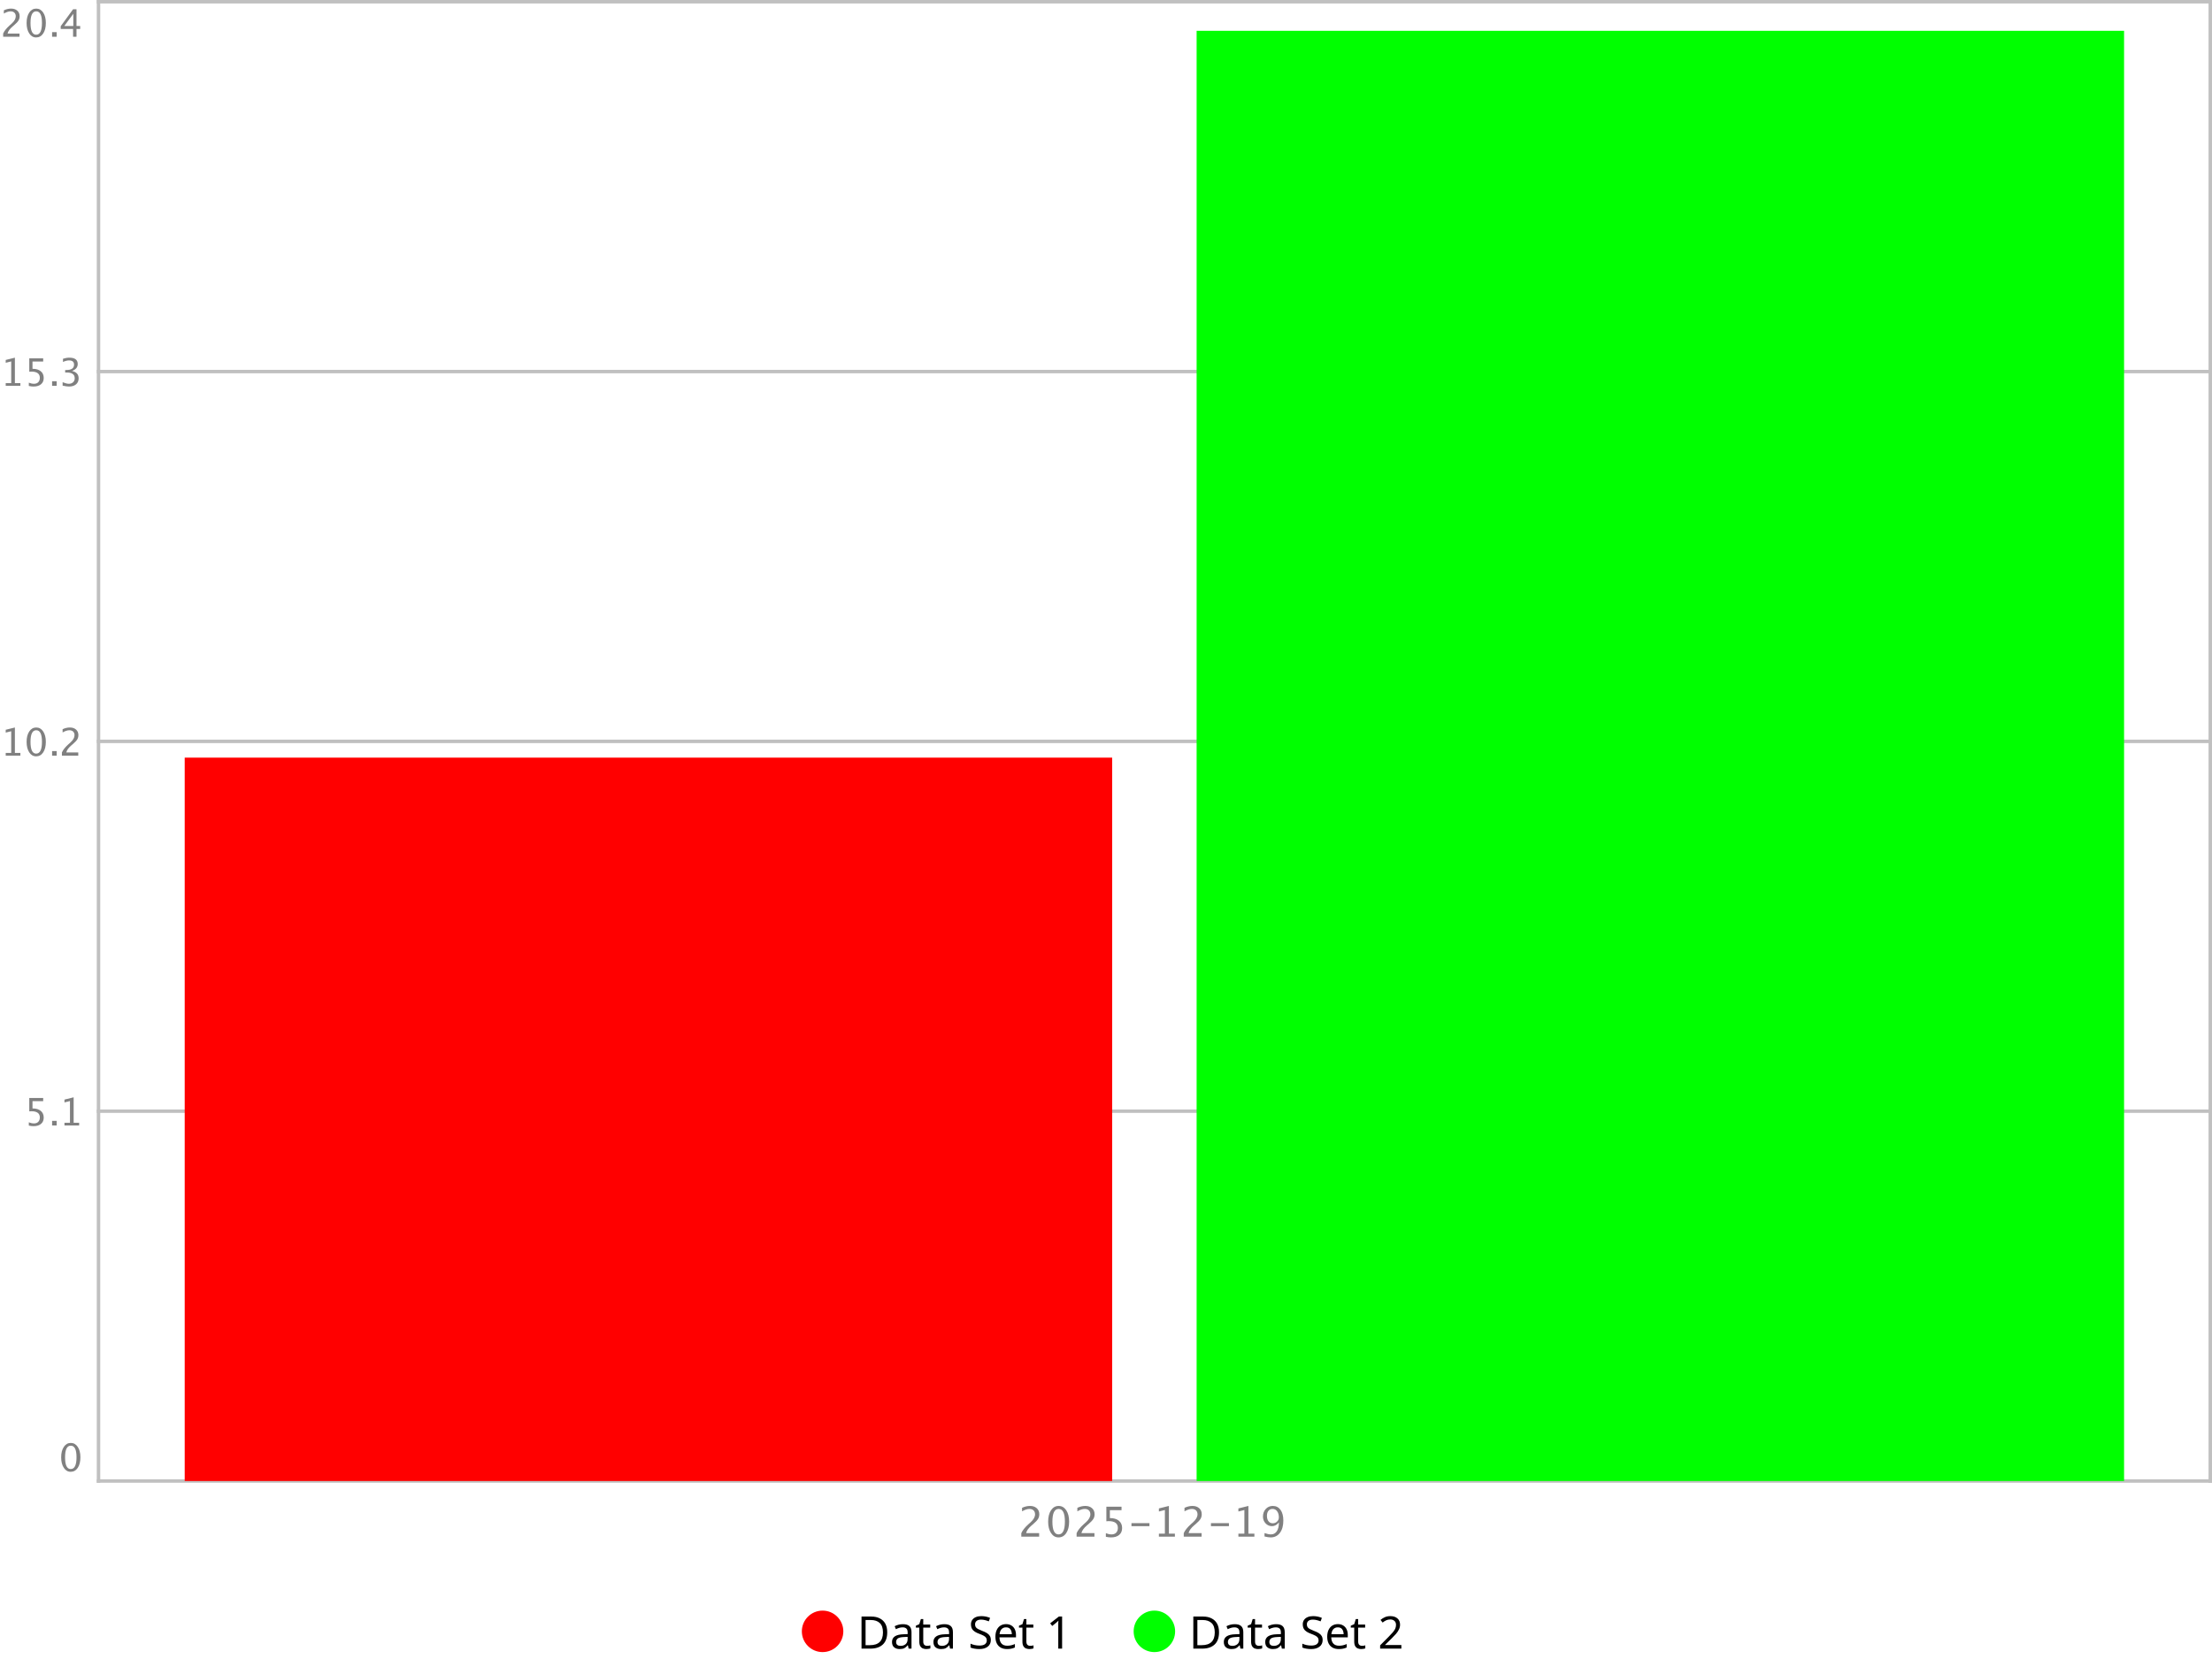
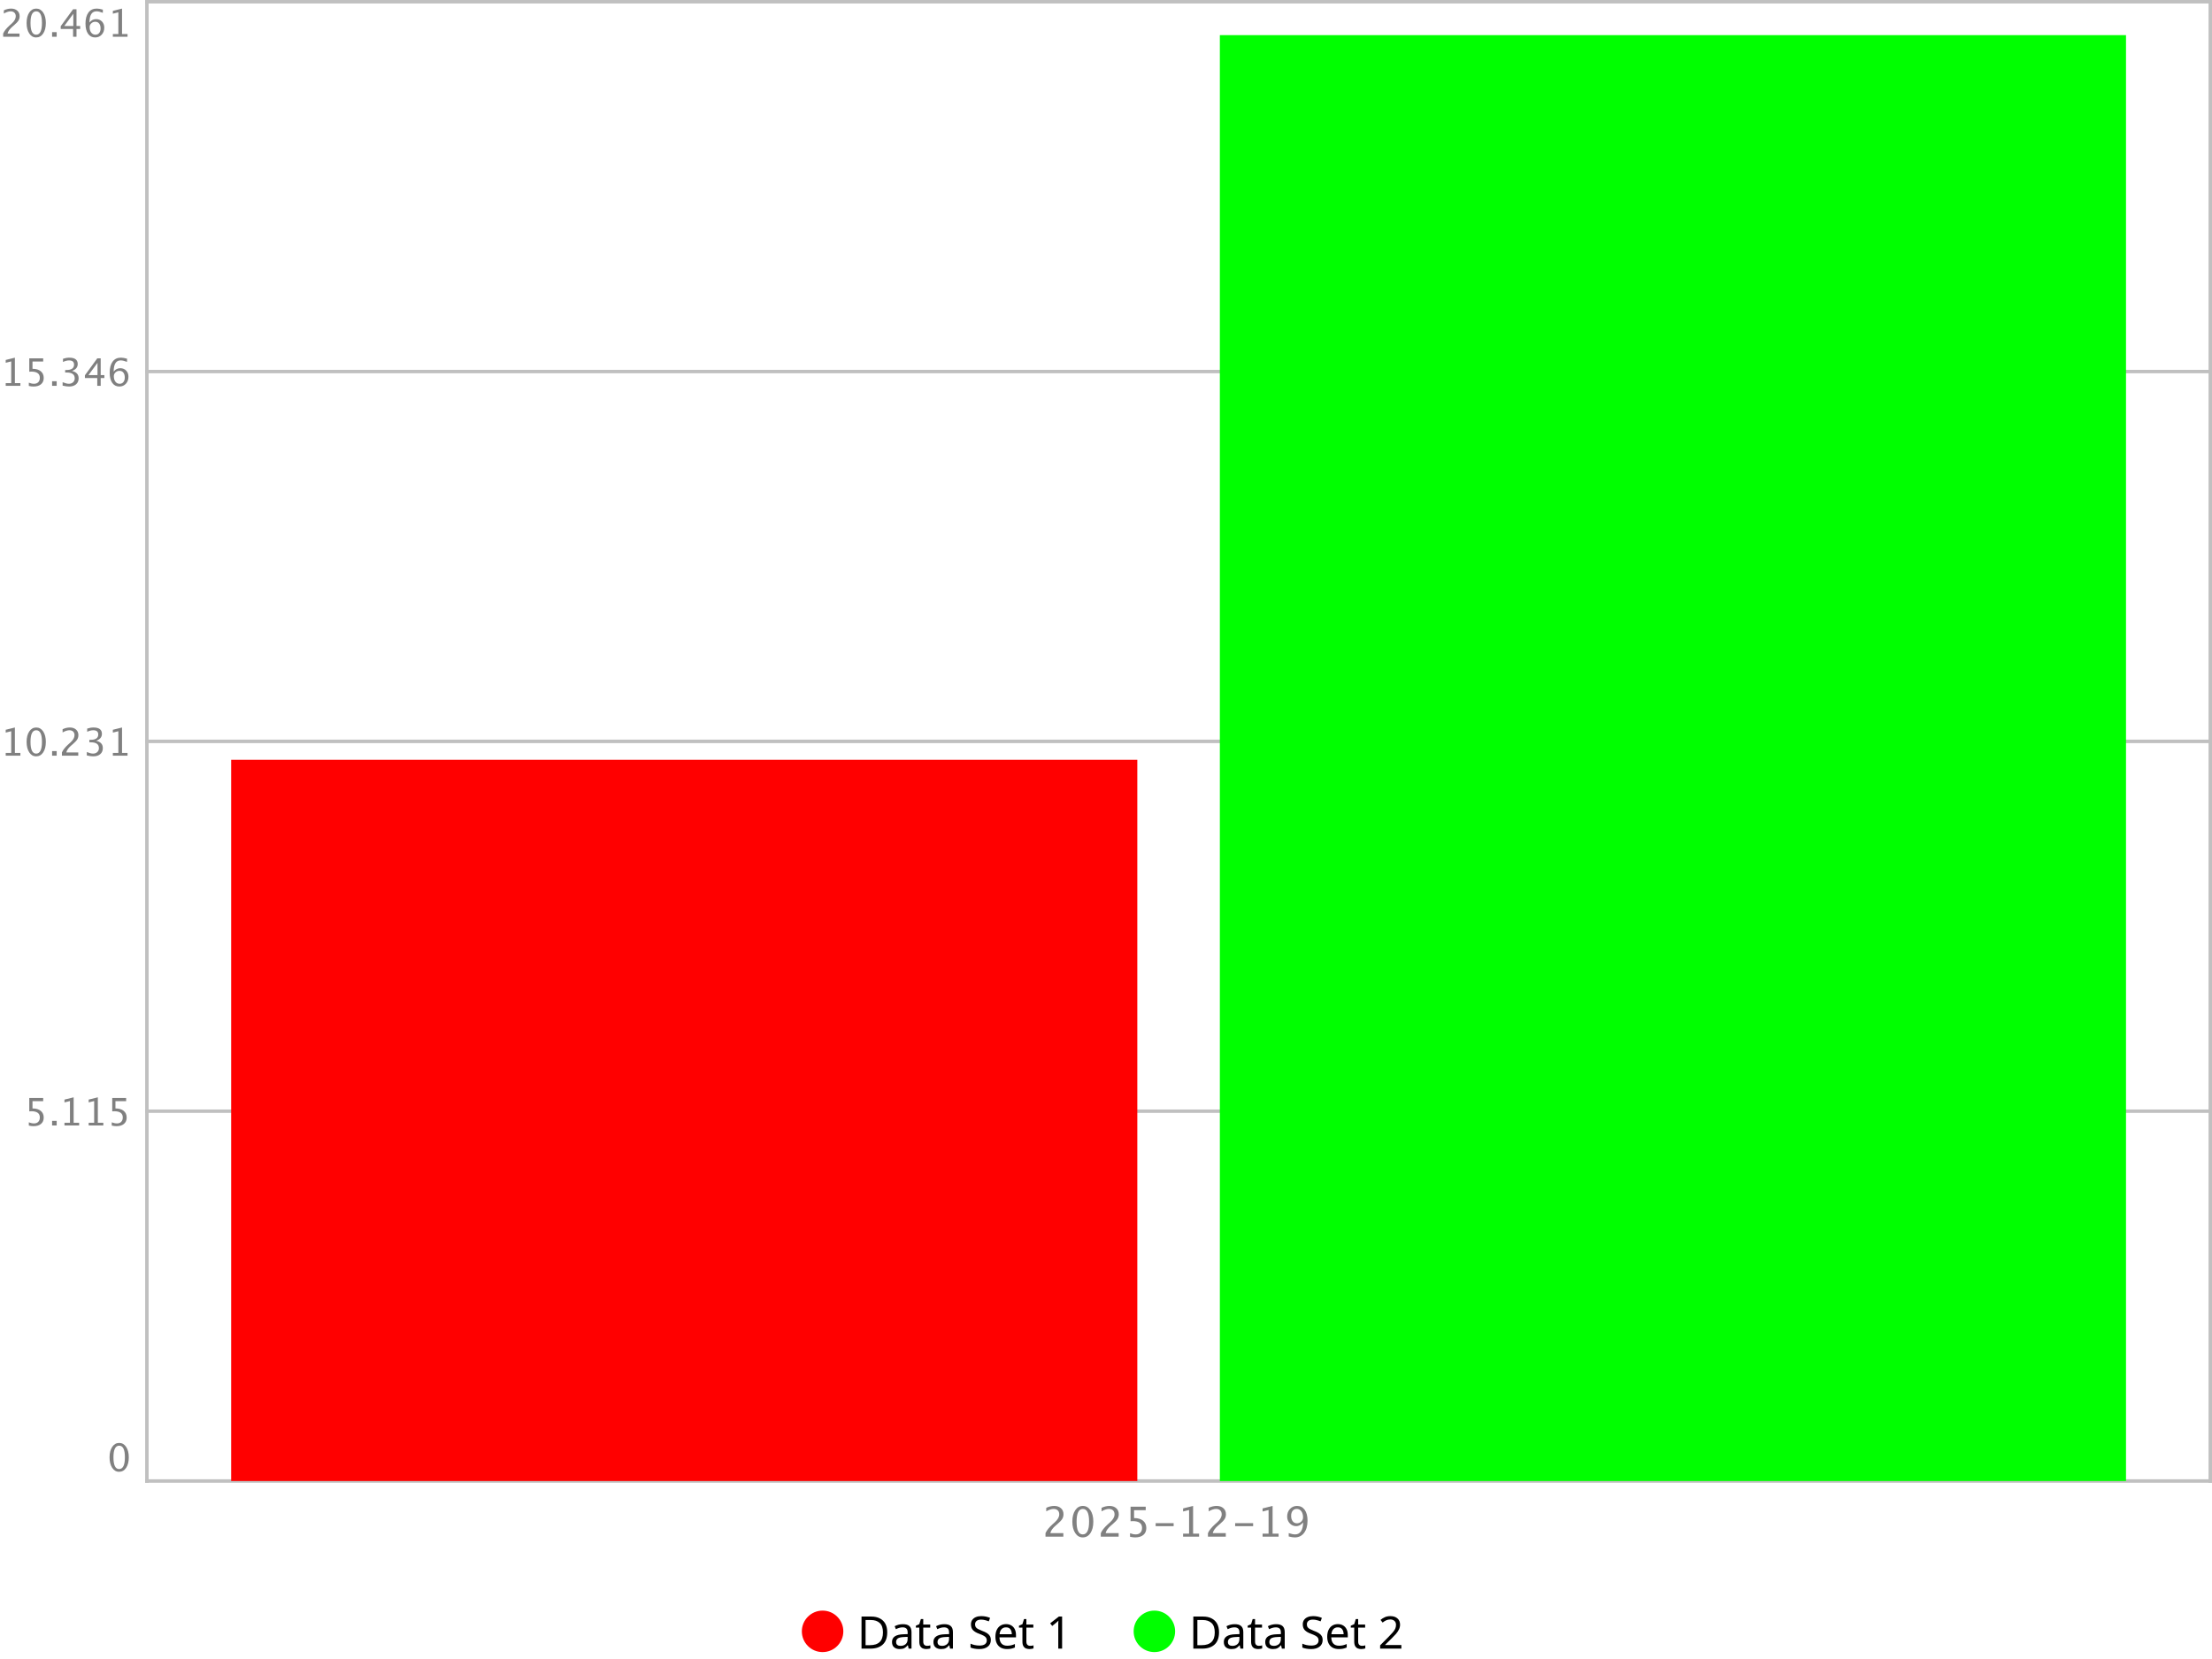
<svg xmlns="http://www.w3.org/2000/svg" color-interpolation="auto" color-rendering="auto" fill="black" fill-opacity="1" font-family="'Dialog'" font-size="12px" font-style="normal" font-weight="normal" height="480" image-rendering="auto" shape-rendering="auto" stroke="black" stroke-dasharray="none" stroke-dashoffset="0" stroke-linecap="square" stroke-linejoin="miter" stroke-miterlimit="10" stroke-opacity="1" stroke-width="1" text-rendering="auto" width="640">
  <defs id="genericDefs" />
  <g>
    <defs id="defs1">
      <clipPath clipPathUnits="userSpaceOnUse" id="clipPath1">
-         <path d="M0 0 L611 0 L611 15 L0 15 L0 0 Z" />
+         <path d="M0 0 L597 0 L597 15 L0 15 L0 0 Z" />
      </clipPath>
      <clipPath clipPathUnits="userSpaceOnUse" id="clipPath2">
-         <path d="M0 0 L24 0 L24 13 L0 13 L0 0 Z" />
+         <path d="M0 0 L38 0 L38 13 L0 13 L0 0 Z" />
      </clipPath>
      <clipPath clipPathUnits="userSpaceOnUse" id="clipPath3">
        <path d="M0 0 L176 0 L176 16 L0 16 L0 0 Z" />
      </clipPath>
      <clipPath clipPathUnits="userSpaceOnUse" id="clipPath4">
        <path d="M0 0 L0 16 L80 16 L80 0 Z" />
      </clipPath>
    </defs>
    <g color-interpolation="linearRGB" color-rendering="optimizeQuality" fill="silver" image-rendering="optimizeQuality" stroke="silver" stroke-linecap="butt" stroke-linejoin="bevel">
-       <line fill="none" x1="28" x2="640" y1="0.5" y2="0.5" />
-       <line fill="none" x1="28" x2="640" y1="107.5" y2="107.5" />
-       <line fill="none" x1="28" x2="640" y1="214.5" y2="214.5" />
-       <line fill="none" x1="28" x2="640" y1="321.5" y2="321.5" />
-       <line fill="none" x1="28" x2="640" y1="428.5" y2="428.5" />
-       <line fill="none" x1="28.5" x2="28.5" y1="0" y2="429" />
+       <line fill="none" x1="42" x2="640" y1="0.5" y2="0.5" />
+       <line fill="none" x1="42" x2="640" y1="107.5" y2="107.5" />
+       <line fill="none" x1="42" x2="640" y1="214.5" y2="214.5" />
+       <line fill="none" x1="42" x2="640" y1="321.5" y2="321.5" />
+       <line fill="none" x1="42" x2="640" y1="428.5" y2="428.5" />
+       <line fill="none" x1="42.5" x2="42.5" y1="0" y2="429" />
      <line fill="none" x1="639.5" x2="639.5" y1="0" y2="429" />
    </g>
-     <g color-interpolation="linearRGB" color-rendering="optimizeQuality" fill="gray" font-family="'Lucida Grande'" image-rendering="optimizeQuality" stroke="gray" stroke-linecap="butt" stroke-linejoin="bevel" transform="translate(28,433)">
-       <path clip-path="url(#clipPath1)" d="M267.496 11.602 L267.496 10.588 Q268 9.41 269.535 8.021 L270.197 7.43 Q271.475 6.275 271.475 5.139 Q271.475 4.412 271.038 3.996 Q270.602 3.58 269.84 3.58 Q268.938 3.58 267.713 4.277 L267.713 3.258 Q268.867 2.713 270.004 2.713 Q271.223 2.713 271.961 3.369 Q272.699 4.025 272.699 5.109 Q272.699 5.889 272.327 6.492 Q271.955 7.096 270.941 7.957 L270.496 8.338 Q269.107 9.516 268.891 10.588 L272.658 10.588 L272.658 11.602 ZM278.262 11.818 Q276.92 11.818 276.091 10.556 Q275.262 9.293 275.262 7.26 Q275.262 5.209 276.097 3.961 Q276.932 2.713 278.297 2.713 Q279.662 2.713 280.497 3.961 Q281.332 5.209 281.332 7.242 Q281.332 9.328 280.497 10.573 Q279.662 11.818 278.262 11.818 ZM278.273 10.951 Q280.107 10.951 280.107 7.225 Q280.107 3.58 278.297 3.58 Q276.492 3.58 276.492 7.26 Q276.492 10.951 278.273 10.951 ZM283.496 11.602 L283.496 10.588 Q284 9.41 285.535 8.021 L286.197 7.43 Q287.475 6.275 287.475 5.139 Q287.475 4.412 287.038 3.996 Q286.602 3.58 285.84 3.58 Q284.938 3.58 283.713 4.277 L283.713 3.258 Q284.867 2.713 286.004 2.713 Q287.223 2.713 287.961 3.369 Q288.699 4.025 288.699 5.109 Q288.699 5.889 288.327 6.492 Q287.955 7.096 286.941 7.957 L286.496 8.338 Q285.107 9.516 284.891 10.588 L288.658 10.588 L288.658 11.602 ZM291.959 11.637 L291.959 10.605 Q292.82 10.951 293.6 10.951 Q294.455 10.951 294.944 10.447 Q295.434 9.943 295.434 9.059 Q295.434 7.107 292.744 7.107 Q292.44 7.107 292.106 7.148 L292.106 2.93 L296.494 2.93 L296.494 3.938 L293.119 3.938 L293.119 6.223 Q294.789 6.223 295.727 6.99 Q296.664 7.758 296.664 9.117 Q296.664 10.383 295.812 11.101 Q294.959 11.818 293.447 11.818 Q292.791 11.818 291.959 11.637 ZM299.367 8.566 L299.367 7.699 L304.57 7.699 L304.57 8.566 ZM307.305 11.602 L307.305 10.734 L309.039 10.734 L309.039 3.891 L307.305 4.324 L307.305 3.434 L310.199 2.713 L310.199 10.734 L311.934 10.734 L311.934 11.602 ZM314.496 11.602 L314.496 10.588 Q315 9.41 316.535 8.021 L317.197 7.43 Q318.475 6.275 318.475 5.139 Q318.475 4.412 318.038 3.996 Q317.602 3.58 316.84 3.58 Q315.938 3.58 314.713 4.277 L314.713 3.258 Q315.867 2.713 317.004 2.713 Q318.223 2.713 318.961 3.369 Q319.699 4.025 319.699 5.109 Q319.699 5.889 319.327 6.492 Q318.955 7.096 317.941 7.957 L317.496 8.338 Q316.107 9.516 315.891 10.588 L319.658 10.588 L319.658 11.602 ZM322.367 8.566 L322.367 7.699 L327.57 7.699 L327.57 8.566 ZM330.305 11.602 L330.305 10.734 L332.039 10.734 L332.039 3.891 L330.305 4.324 L330.305 3.434 L333.199 2.713 L333.199 10.734 L334.934 10.734 L334.934 11.602 ZM337.865 11.549 L337.865 10.57 Q338.967 10.951 339.74 10.951 Q340.818 10.951 341.425 10.034 Q342.031 9.117 342.031 7.482 Q341.152 8.566 340.033 8.566 Q338.938 8.566 338.176 7.761 Q337.414 6.955 337.414 5.795 Q337.414 4.465 338.226 3.589 Q339.037 2.713 340.268 2.713 Q341.68 2.713 342.494 3.847 Q343.309 4.981 343.309 6.949 Q343.309 9.188 342.315 10.503 Q341.322 11.818 339.629 11.818 Q338.949 11.818 337.865 11.549 ZM338.568 5.566 Q338.568 6.574 339.017 7.154 Q339.465 7.734 340.244 7.734 Q340.977 7.734 341.495 7.236 Q342.014 6.738 342.014 6.035 Q342.014 4.928 341.513 4.251 Q341.012 3.574 340.197 3.574 Q339.441 3.574 339.005 4.11 Q338.568 4.646 338.568 5.566 Z" stroke="none" />
+     <g color-interpolation="linearRGB" color-rendering="optimizeQuality" fill="gray" font-family="'Lucida Grande'" image-rendering="optimizeQuality" stroke="gray" stroke-linecap="butt" stroke-linejoin="bevel" transform="translate(42,433)">
+       <path clip-path="url(#clipPath1)" d="M260.496 11.602 L260.496 10.588 Q261 9.41 262.535 8.021 L263.197 7.43 Q264.475 6.275 264.475 5.139 Q264.475 4.412 264.038 3.996 Q263.602 3.58 262.84 3.58 Q261.938 3.58 260.713 4.277 L260.713 3.258 Q261.867 2.713 263.004 2.713 Q264.223 2.713 264.961 3.369 Q265.699 4.025 265.699 5.109 Q265.699 5.889 265.327 6.492 Q264.955 7.096 263.941 7.957 L263.496 8.338 Q262.107 9.516 261.891 10.588 L265.658 10.588 L265.658 11.602 ZM271.262 11.818 Q269.92 11.818 269.091 10.556 Q268.262 9.293 268.262 7.26 Q268.262 5.209 269.097 3.961 Q269.932 2.713 271.297 2.713 Q272.662 2.713 273.497 3.961 Q274.332 5.209 274.332 7.242 Q274.332 9.328 273.497 10.573 Q272.662 11.818 271.262 11.818 ZM271.273 10.951 Q273.107 10.951 273.107 7.225 Q273.107 3.58 271.297 3.58 Q269.492 3.58 269.492 7.26 Q269.492 10.951 271.273 10.951 ZM276.496 11.602 L276.496 10.588 Q277 9.41 278.535 8.021 L279.197 7.43 Q280.475 6.275 280.475 5.139 Q280.475 4.412 280.038 3.996 Q279.602 3.58 278.84 3.58 Q277.938 3.58 276.713 4.277 L276.713 3.258 Q277.867 2.713 279.004 2.713 Q280.223 2.713 280.961 3.369 Q281.699 4.025 281.699 5.109 Q281.699 5.889 281.327 6.492 Q280.955 7.096 279.941 7.957 L279.496 8.338 Q278.107 9.516 277.891 10.588 L281.658 10.588 L281.658 11.602 ZM284.959 11.637 L284.959 10.605 Q285.82 10.951 286.6 10.951 Q287.455 10.951 287.944 10.447 Q288.434 9.943 288.434 9.059 Q288.434 7.107 285.744 7.107 Q285.44 7.107 285.106 7.148 L285.106 2.93 L289.494 2.93 L289.494 3.938 L286.119 3.938 L286.119 6.223 Q287.789 6.223 288.727 6.99 Q289.664 7.758 289.664 9.117 Q289.664 10.383 288.812 11.101 Q287.959 11.818 286.447 11.818 Q285.791 11.818 284.959 11.637 ZM292.367 8.566 L292.367 7.699 L297.57 7.699 L297.57 8.566 ZM300.305 11.602 L300.305 10.734 L302.039 10.734 L302.039 3.891 L300.305 4.324 L300.305 3.434 L303.199 2.713 L303.199 10.734 L304.934 10.734 L304.934 11.602 ZM307.496 11.602 L307.496 10.588 Q308 9.41 309.535 8.021 L310.197 7.43 Q311.475 6.275 311.475 5.139 Q311.475 4.412 311.038 3.996 Q310.602 3.58 309.84 3.58 Q308.938 3.58 307.713 4.277 L307.713 3.258 Q308.867 2.713 310.004 2.713 Q311.223 2.713 311.961 3.369 Q312.699 4.025 312.699 5.109 Q312.699 5.889 312.327 6.492 Q311.955 7.096 310.941 7.957 L310.496 8.338 Q309.107 9.516 308.891 10.588 L312.658 10.588 L312.658 11.602 ZM315.367 8.566 L315.367 7.699 L320.57 7.699 L320.57 8.566 ZM323.305 11.602 L323.305 10.734 L325.039 10.734 L325.039 3.891 L323.305 4.324 L323.305 3.434 L326.199 2.713 L326.199 10.734 L327.934 10.734 L327.934 11.602 ZM330.865 11.549 L330.865 10.57 Q331.967 10.951 332.74 10.951 Q333.818 10.951 334.425 10.034 Q335.031 9.117 335.031 7.482 Q334.152 8.566 333.033 8.566 Q331.938 8.566 331.176 7.761 Q330.414 6.955 330.414 5.795 Q330.414 4.465 331.226 3.589 Q332.037 2.713 333.268 2.713 Q334.68 2.713 335.494 3.847 Q336.309 4.981 336.309 6.949 Q336.309 9.188 335.315 10.503 Q334.322 11.818 332.629 11.818 Q331.949 11.818 330.865 11.549 ZM331.568 5.566 Q331.568 6.574 332.017 7.154 Q332.465 7.734 333.244 7.734 Q333.977 7.734 334.495 7.236 Q335.014 6.738 335.014 6.035 Q335.014 4.928 334.513 4.251 Q334.012 3.574 333.197 3.574 Q332.441 3.574 332.005 4.11 Q331.568 4.646 331.568 5.566 Z" stroke="none" />
    </g>
    <g color-interpolation="linearRGB" color-rendering="optimizeQuality" fill="gray" font-family="'Lucida Grande'" font-size="11px" image-rendering="optimizeQuality" stroke="gray" stroke-linecap="butt" stroke-linejoin="bevel" transform="translate(0,415)">
-       <path clip-path="url(#clipPath2)" d="M20.448 10.834 Q19.218 10.834 18.458 9.676 Q17.698 8.519 17.698 6.655 Q17.698 4.775 18.464 3.631 Q19.229 2.487 20.48 2.487 Q21.732 2.487 22.497 3.631 Q23.263 4.775 23.263 6.639 Q23.263 8.551 22.497 9.692 Q21.732 10.834 20.448 10.834 ZM20.459 10.039 Q22.14 10.039 22.14 6.623 Q22.14 3.282 20.48 3.282 Q18.826 3.282 18.826 6.655 Q18.826 10.039 20.459 10.039 Z" stroke="none" />
+       <path clip-path="url(#clipPath2)" d="M34.448 10.834 Q33.218 10.834 32.458 9.676 Q31.698 8.519 31.698 6.655 Q31.698 4.775 32.464 3.631 Q33.229 2.487 34.48 2.487 Q35.732 2.487 36.497 3.631 Q37.263 4.775 37.263 6.639 Q37.263 8.551 36.497 9.692 Q35.732 10.834 34.448 10.834 ZM34.459 10.039 Q36.14 10.039 36.14 6.623 Q36.14 3.282 34.48 3.282 Q32.826 3.282 32.826 6.655 Q32.826 10.039 34.459 10.039 Z" stroke="none" />
    </g>
    <g color-interpolation="linearRGB" color-rendering="optimizeQuality" fill="gray" font-family="'Lucida Grande'" font-size="11px" image-rendering="optimizeQuality" stroke="gray" stroke-linecap="butt" stroke-linejoin="bevel" transform="translate(0,315)">
-       <path clip-path="url(#clipPath2)" d="M8.337 10.667 L8.337 9.722 Q9.127 10.039 9.841 10.039 Q10.626 10.039 11.074 9.577 Q11.523 9.115 11.523 8.304 Q11.523 6.515 9.057 6.515 Q8.778 6.515 8.472 6.553 L8.472 2.686 L12.495 2.686 L12.495 3.609 L9.401 3.609 L9.401 5.704 Q10.932 5.704 11.791 6.408 Q12.65 7.111 12.65 8.357 Q12.65 9.518 11.869 10.175 Q11.087 10.834 9.702 10.834 Q9.1 10.834 8.337 10.667 ZM15.074 10.635 L15.074 9.308 L16.401 9.308 L16.401 10.635 ZM18.654 10.635 L18.654 9.84 L20.244 9.84 L20.244 3.566 L18.654 3.964 L18.654 3.147 L21.308 2.487 L21.308 9.84 L22.898 9.84 L22.898 10.635 Z" stroke="none" />
+       <path clip-path="url(#clipPath2)" d="M8.337 10.667 L8.337 9.722 Q9.127 10.039 9.841 10.039 Q10.626 10.039 11.074 9.577 Q11.523 9.115 11.523 8.304 Q11.523 6.515 9.057 6.515 Q8.778 6.515 8.472 6.553 L8.472 2.686 L12.495 2.686 L12.495 3.609 L9.401 3.609 L9.401 5.704 Q10.932 5.704 11.791 6.408 Q12.65 7.111 12.65 8.357 Q12.65 9.518 11.869 10.175 Q11.087 10.834 9.702 10.834 Q9.1 10.834 8.337 10.667 ZM15.074 10.635 L15.074 9.308 L16.401 9.308 L16.401 10.635 ZM18.654 10.635 L18.654 9.84 L20.244 9.84 L20.244 3.566 L18.654 3.964 L18.654 3.147 L21.308 2.487 L21.308 9.84 L22.898 9.84 L22.898 10.635 ZM25.654 10.635 L25.654 9.84 L27.244 9.84 L27.244 3.566 L25.654 3.964 L25.654 3.147 L28.308 2.487 L28.308 9.84 L29.898 9.84 L29.898 10.635 ZM32.337 10.667 L32.337 9.722 Q33.127 10.039 33.841 10.039 Q34.626 10.039 35.074 9.577 Q35.523 9.115 35.523 8.304 Q35.523 6.515 33.057 6.515 Q32.778 6.515 32.472 6.553 L32.472 2.686 L36.495 2.686 L36.495 3.609 L33.401 3.609 L33.401 5.704 Q34.932 5.704 35.791 6.408 Q36.65 7.111 36.65 8.357 Q36.65 9.518 35.869 10.175 Q35.087 10.834 33.702 10.834 Q33.1 10.834 32.337 10.667 Z" stroke="none" />
    </g>
    <g color-interpolation="linearRGB" color-rendering="optimizeQuality" fill="gray" font-family="'Lucida Grande'" font-size="11px" image-rendering="optimizeQuality" stroke="gray" stroke-linecap="butt" stroke-linejoin="bevel" transform="translate(0,208)">
-       <path clip-path="url(#clipPath2)" d="M1.654 10.635 L1.654 9.84 L3.244 9.84 L3.244 3.566 L1.654 3.964 L1.654 3.147 L4.308 2.487 L4.308 9.84 L5.897 9.84 L5.897 10.635 ZM10.448 10.834 Q9.218 10.834 8.458 9.676 Q7.698 8.519 7.698 6.655 Q7.698 4.775 8.464 3.631 Q9.229 2.487 10.48 2.487 Q11.732 2.487 12.497 3.631 Q13.263 4.775 13.263 6.639 Q13.263 8.551 12.497 9.692 Q11.732 10.834 10.448 10.834 ZM10.459 10.039 Q12.14 10.039 12.14 6.623 Q12.14 3.282 10.48 3.282 Q8.826 3.282 8.826 6.655 Q8.826 10.039 10.459 10.039 ZM15.074 10.635 L15.074 9.308 L16.401 9.308 L16.401 10.635 ZM17.913 10.635 L17.913 9.706 Q18.375 8.626 19.782 7.353 L20.389 6.811 Q21.56 5.752 21.56 4.71 Q21.56 4.044 21.16 3.663 Q20.76 3.282 20.061 3.282 Q19.234 3.282 18.112 3.921 L18.112 2.986 Q19.17 2.487 20.212 2.487 Q21.329 2.487 22.006 3.088 Q22.683 3.69 22.683 4.684 Q22.683 5.398 22.342 5.951 Q22 6.504 21.071 7.294 L20.663 7.643 Q19.39 8.723 19.191 9.706 L22.645 9.706 L22.645 10.635 Z" stroke="none" />
+       <path clip-path="url(#clipPath2)" d="M1.654 10.635 L1.654 9.84 L3.244 9.84 L3.244 3.566 L1.654 3.964 L1.654 3.147 L4.308 2.487 L4.308 9.84 L5.897 9.84 L5.897 10.635 ZM10.448 10.834 Q9.218 10.834 8.458 9.676 Q7.698 8.519 7.698 6.655 Q7.698 4.775 8.464 3.631 Q9.229 2.487 10.48 2.487 Q11.732 2.487 12.497 3.631 Q13.263 4.775 13.263 6.639 Q13.263 8.551 12.497 9.692 Q11.732 10.834 10.448 10.834 ZM10.459 10.039 Q12.14 10.039 12.14 6.623 Q12.14 3.282 10.48 3.282 Q8.826 3.282 8.826 6.655 Q8.826 10.039 10.459 10.039 ZM15.074 10.635 L15.074 9.308 L16.401 9.308 L16.401 10.635 ZM17.913 10.635 L17.913 9.706 Q18.375 8.626 19.782 7.353 L20.389 6.811 Q21.56 5.752 21.56 4.71 Q21.56 4.044 21.16 3.663 Q20.76 3.282 20.061 3.282 Q19.234 3.282 18.112 3.921 L18.112 2.986 Q19.17 2.487 20.212 2.487 Q21.329 2.487 22.006 3.088 Q22.683 3.69 22.683 4.684 Q22.683 5.398 22.342 5.951 Q22 6.504 21.071 7.294 L20.663 7.643 Q19.39 8.723 19.191 9.706 L22.645 9.706 L22.645 10.635 ZM25.117 10.576 L25.117 9.587 Q26.256 10.039 26.911 10.039 Q27.669 10.039 28.144 9.595 Q28.619 9.152 28.619 8.449 Q28.619 6.773 26.272 6.773 L25.853 6.773 L25.853 6.059 L26.224 6.053 Q28.426 6.053 28.426 4.501 Q28.426 3.282 26.976 3.282 Q26.181 3.282 25.225 3.728 L25.225 2.804 Q26.165 2.487 27.051 2.487 Q29.489 2.487 29.489 4.329 Q29.489 5.731 27.83 6.327 Q29.752 6.773 29.752 8.433 Q29.752 9.555 29.011 10.194 Q28.27 10.834 26.976 10.834 Q26.24 10.834 25.117 10.576 ZM32.654 10.635 L32.654 9.84 L34.244 9.84 L34.244 3.566 L32.654 3.964 L32.654 3.147 L35.308 2.487 L35.308 9.84 L36.898 9.84 L36.898 10.635 Z" stroke="none" />
    </g>
    <g color-interpolation="linearRGB" color-rendering="optimizeQuality" fill="gray" font-family="'Lucida Grande'" font-size="11px" image-rendering="optimizeQuality" stroke="gray" stroke-linecap="butt" stroke-linejoin="bevel" transform="translate(0,101)">
-       <path clip-path="url(#clipPath2)" d="M1.654 10.635 L1.654 9.84 L3.244 9.84 L3.244 3.566 L1.654 3.964 L1.654 3.147 L4.308 2.487 L4.308 9.84 L5.897 9.84 L5.897 10.635 ZM8.337 10.667 L8.337 9.722 Q9.127 10.039 9.841 10.039 Q10.626 10.039 11.074 9.577 Q11.523 9.115 11.523 8.304 Q11.523 6.515 9.057 6.515 Q8.778 6.515 8.472 6.553 L8.472 2.686 L12.495 2.686 L12.495 3.609 L9.401 3.609 L9.401 5.704 Q10.932 5.704 11.791 6.408 Q12.65 7.111 12.65 8.357 Q12.65 9.518 11.869 10.175 Q11.087 10.834 9.702 10.834 Q9.1 10.834 8.337 10.667 ZM15.074 10.635 L15.074 9.308 L16.401 9.308 L16.401 10.635 ZM18.117 10.576 L18.117 9.587 Q19.256 10.039 19.911 10.039 Q20.669 10.039 21.144 9.595 Q21.619 9.152 21.619 8.449 Q21.619 6.773 19.272 6.773 L18.853 6.773 L18.853 6.059 L19.224 6.053 Q21.426 6.053 21.426 4.501 Q21.426 3.282 19.976 3.282 Q19.181 3.282 18.225 3.728 L18.225 2.804 Q19.165 2.487 20.051 2.487 Q22.489 2.487 22.489 4.329 Q22.489 5.731 20.83 6.327 Q22.752 6.773 22.752 8.433 Q22.752 9.555 22.011 10.194 Q21.27 10.834 19.976 10.834 Q19.24 10.834 18.117 10.576 Z" stroke="none" />
+       <path clip-path="url(#clipPath2)" d="M1.654 10.635 L1.654 9.84 L3.244 9.84 L3.244 3.566 L1.654 3.964 L1.654 3.147 L4.308 2.487 L4.308 9.84 L5.897 9.84 L5.897 10.635 ZM8.337 10.667 L8.337 9.722 Q9.127 10.039 9.841 10.039 Q10.626 10.039 11.074 9.577 Q11.523 9.115 11.523 8.304 Q11.523 6.515 9.057 6.515 Q8.778 6.515 8.472 6.553 L8.472 2.686 L12.495 2.686 L12.495 3.609 L9.401 3.609 L9.401 5.704 Q10.932 5.704 11.791 6.408 Q12.65 7.111 12.65 8.357 Q12.65 9.518 11.869 10.175 Q11.087 10.834 9.702 10.834 Q9.1 10.834 8.337 10.667 ZM15.074 10.635 L15.074 9.308 L16.401 9.308 L16.401 10.635 ZM18.117 10.576 L18.117 9.587 Q19.256 10.039 19.911 10.039 Q20.669 10.039 21.144 9.595 Q21.619 9.152 21.619 8.449 Q21.619 6.773 19.272 6.773 L18.853 6.773 L18.853 6.059 L19.224 6.053 Q21.426 6.053 21.426 4.501 Q21.426 3.282 19.976 3.282 Q19.181 3.282 18.225 3.728 L18.225 2.804 Q19.165 2.487 20.051 2.487 Q22.489 2.487 22.489 4.329 Q22.489 5.731 20.83 6.327 Q22.752 6.773 22.752 8.433 Q22.752 9.555 22.011 10.194 Q21.27 10.834 19.976 10.834 Q19.24 10.834 18.117 10.576 ZM28.141 10.635 L28.141 8.384 L24.564 8.384 L24.564 7.584 L28.141 2.686 L29.135 2.686 L29.135 7.519 L30.198 7.519 L30.198 8.384 L29.135 8.384 L29.135 10.635 ZM25.601 7.519 L28.211 7.519 L28.211 3.985 ZM32.891 6.515 Q33.648 5.532 34.797 5.532 Q35.839 5.532 36.503 6.222 Q37.166 6.913 37.166 7.992 Q37.166 9.233 36.422 10.033 Q35.678 10.834 34.534 10.834 Q33.218 10.834 32.477 9.775 Q31.736 8.717 31.736 6.837 Q31.736 4.769 32.587 3.626 Q33.438 2.481 34.985 2.481 Q35.694 2.481 36.758 2.782 L36.758 3.706 Q35.635 3.276 34.921 3.276 Q32.891 3.276 32.891 6.515 ZM36.102 8.229 Q36.102 7.326 35.697 6.811 Q35.291 6.295 34.572 6.295 Q33.9 6.295 33.417 6.746 Q32.934 7.197 32.934 7.831 Q32.934 8.83 33.393 9.434 Q33.852 10.039 34.609 10.039 Q35.291 10.039 35.697 9.547 Q36.102 9.056 36.102 8.229 Z" stroke="none" />
    </g>
    <g color-interpolation="linearRGB" color-rendering="optimizeQuality" fill="gray" font-family="'Lucida Grande'" font-size="11px" image-rendering="optimizeQuality" stroke="gray" stroke-linecap="butt" stroke-linejoin="bevel">
-       <path clip-path="url(#clipPath2)" d="M0.913 10.635 L0.913 9.706 Q1.375 8.626 2.782 7.353 L3.389 6.811 Q4.56 5.752 4.56 4.71 Q4.56 4.044 4.16 3.663 Q3.76 3.282 3.062 3.282 Q2.234 3.282 1.112 3.921 L1.112 2.986 Q2.17 2.487 3.212 2.487 Q4.329 2.487 5.006 3.088 Q5.683 3.69 5.683 4.684 Q5.683 5.398 5.342 5.951 Q5 6.504 4.071 7.294 L3.663 7.643 Q2.39 8.723 2.191 9.706 L5.645 9.706 L5.645 10.635 ZM10.448 10.834 Q9.218 10.834 8.458 9.676 Q7.698 8.519 7.698 6.655 Q7.698 4.775 8.464 3.631 Q9.229 2.487 10.48 2.487 Q11.732 2.487 12.497 3.631 Q13.263 4.775 13.263 6.639 Q13.263 8.551 12.497 9.692 Q11.732 10.834 10.448 10.834 ZM10.459 10.039 Q12.14 10.039 12.14 6.623 Q12.14 3.282 10.48 3.282 Q8.826 3.282 8.826 6.655 Q8.826 10.039 10.459 10.039 ZM15.074 10.635 L15.074 9.308 L16.401 9.308 L16.401 10.635 ZM21.141 10.635 L21.141 8.384 L17.564 8.384 L17.564 7.584 L21.141 2.686 L22.135 2.686 L22.135 7.519 L23.198 7.519 L23.198 8.384 L22.135 8.384 L22.135 10.635 ZM18.601 7.519 L21.211 7.519 L21.211 3.985 Z" stroke="none" />
+       <path clip-path="url(#clipPath2)" d="M0.913 10.635 L0.913 9.706 Q1.375 8.626 2.782 7.353 L3.389 6.811 Q4.56 5.752 4.56 4.71 Q4.56 4.044 4.16 3.663 Q3.76 3.282 3.062 3.282 Q2.234 3.282 1.112 3.921 L1.112 2.986 Q2.17 2.487 3.212 2.487 Q4.329 2.487 5.006 3.088 Q5.683 3.69 5.683 4.684 Q5.683 5.398 5.342 5.951 Q5 6.504 4.071 7.294 L3.663 7.643 Q2.39 8.723 2.191 9.706 L5.645 9.706 L5.645 10.635 ZM10.448 10.834 Q9.218 10.834 8.458 9.676 Q7.698 8.519 7.698 6.655 Q7.698 4.775 8.464 3.631 Q9.229 2.487 10.48 2.487 Q11.732 2.487 12.497 3.631 Q13.263 4.775 13.263 6.639 Q13.263 8.551 12.497 9.692 Q11.732 10.834 10.448 10.834 ZM10.459 10.039 Q12.14 10.039 12.14 6.623 Q12.14 3.282 10.48 3.282 Q8.826 3.282 8.826 6.655 Q8.826 10.039 10.459 10.039 ZM15.074 10.635 L15.074 9.308 L16.401 9.308 L16.401 10.635 ZM21.141 10.635 L21.141 8.384 L17.564 8.384 L17.564 7.584 L21.141 2.686 L22.135 2.686 L22.135 7.519 L23.198 7.519 L23.198 8.384 L22.135 8.384 L22.135 10.635 ZM18.601 7.519 L21.211 7.519 L21.211 3.985 ZM25.891 6.515 Q26.648 5.532 27.797 5.532 Q28.839 5.532 29.503 6.222 Q30.166 6.913 30.166 7.992 Q30.166 9.233 29.422 10.033 Q28.678 10.834 27.534 10.834 Q26.218 10.834 25.477 9.775 Q24.736 8.717 24.736 6.837 Q24.736 4.769 25.587 3.626 Q26.439 2.481 27.985 2.481 Q28.694 2.481 29.758 2.782 L29.758 3.706 Q28.635 3.276 27.921 3.276 Q25.891 3.276 25.891 6.515 ZM29.102 8.229 Q29.102 7.326 28.697 6.811 Q28.291 6.295 27.572 6.295 Q26.9 6.295 26.417 6.746 Q25.934 7.197 25.934 7.831 Q25.934 8.83 26.393 9.434 Q26.852 10.039 27.609 10.039 Q28.291 10.039 28.697 9.547 Q29.102 9.056 29.102 8.229 ZM32.654 10.635 L32.654 9.84 L34.244 9.84 L34.244 3.566 L32.654 3.964 L32.654 3.147 L35.308 2.487 L35.308 9.84 L36.898 9.84 L36.898 10.635 Z" stroke="none" />
    </g>
    <g color-interpolation="linearRGB" color-rendering="optimizeQuality" fill="red" image-rendering="optimizeQuality" stroke="red" stroke-width="1.25">
-       <rect height="209.294" stroke="none" width="268.34" x="53.44" y="219.206" />
-       <rect fill="lime" height="419.588" stroke="none" width="268.34" x="346.22" y="8.912" />
+       <rect height="208.667" stroke="none" width="262.18" x="66.88" y="219.833" />
+       <rect fill="lime" height="418.334" stroke="none" width="262.18" x="352.94" y="10.166" />
    </g>
    <g color-interpolation="linearRGB" color-rendering="optimizeQuality" fill="lime" font-family="'Lucida Grande'" font-size="13px" image-rendering="optimizeQuality" stroke="lime" stroke-width="1.25" transform="translate(328,464)">
      <circle clip-path="url(#clipPath4)" cx="6" cy="8" r="6" stroke="none" />
      <text clip-path="url(#clipPath4)" fill="black" stroke="none" text-rendering="optimizeLegibility" x="16" xml:space="preserve" y="13">Data Set 2</text>
    </g>
    <g color-interpolation="linearRGB" color-rendering="optimizeQuality" fill="red" font-family="'Lucida Grande'" font-size="13px" image-rendering="optimizeQuality" stroke="red" stroke-width="1.25" transform="translate(232,464)">
      <circle clip-path="url(#clipPath4)" cx="6" cy="8" r="6" stroke="none" />
      <text clip-path="url(#clipPath4)" fill="black" stroke="none" text-rendering="optimizeLegibility" x="16" xml:space="preserve" y="13">Data Set 1</text>
    </g>
  </g>
</svg>
